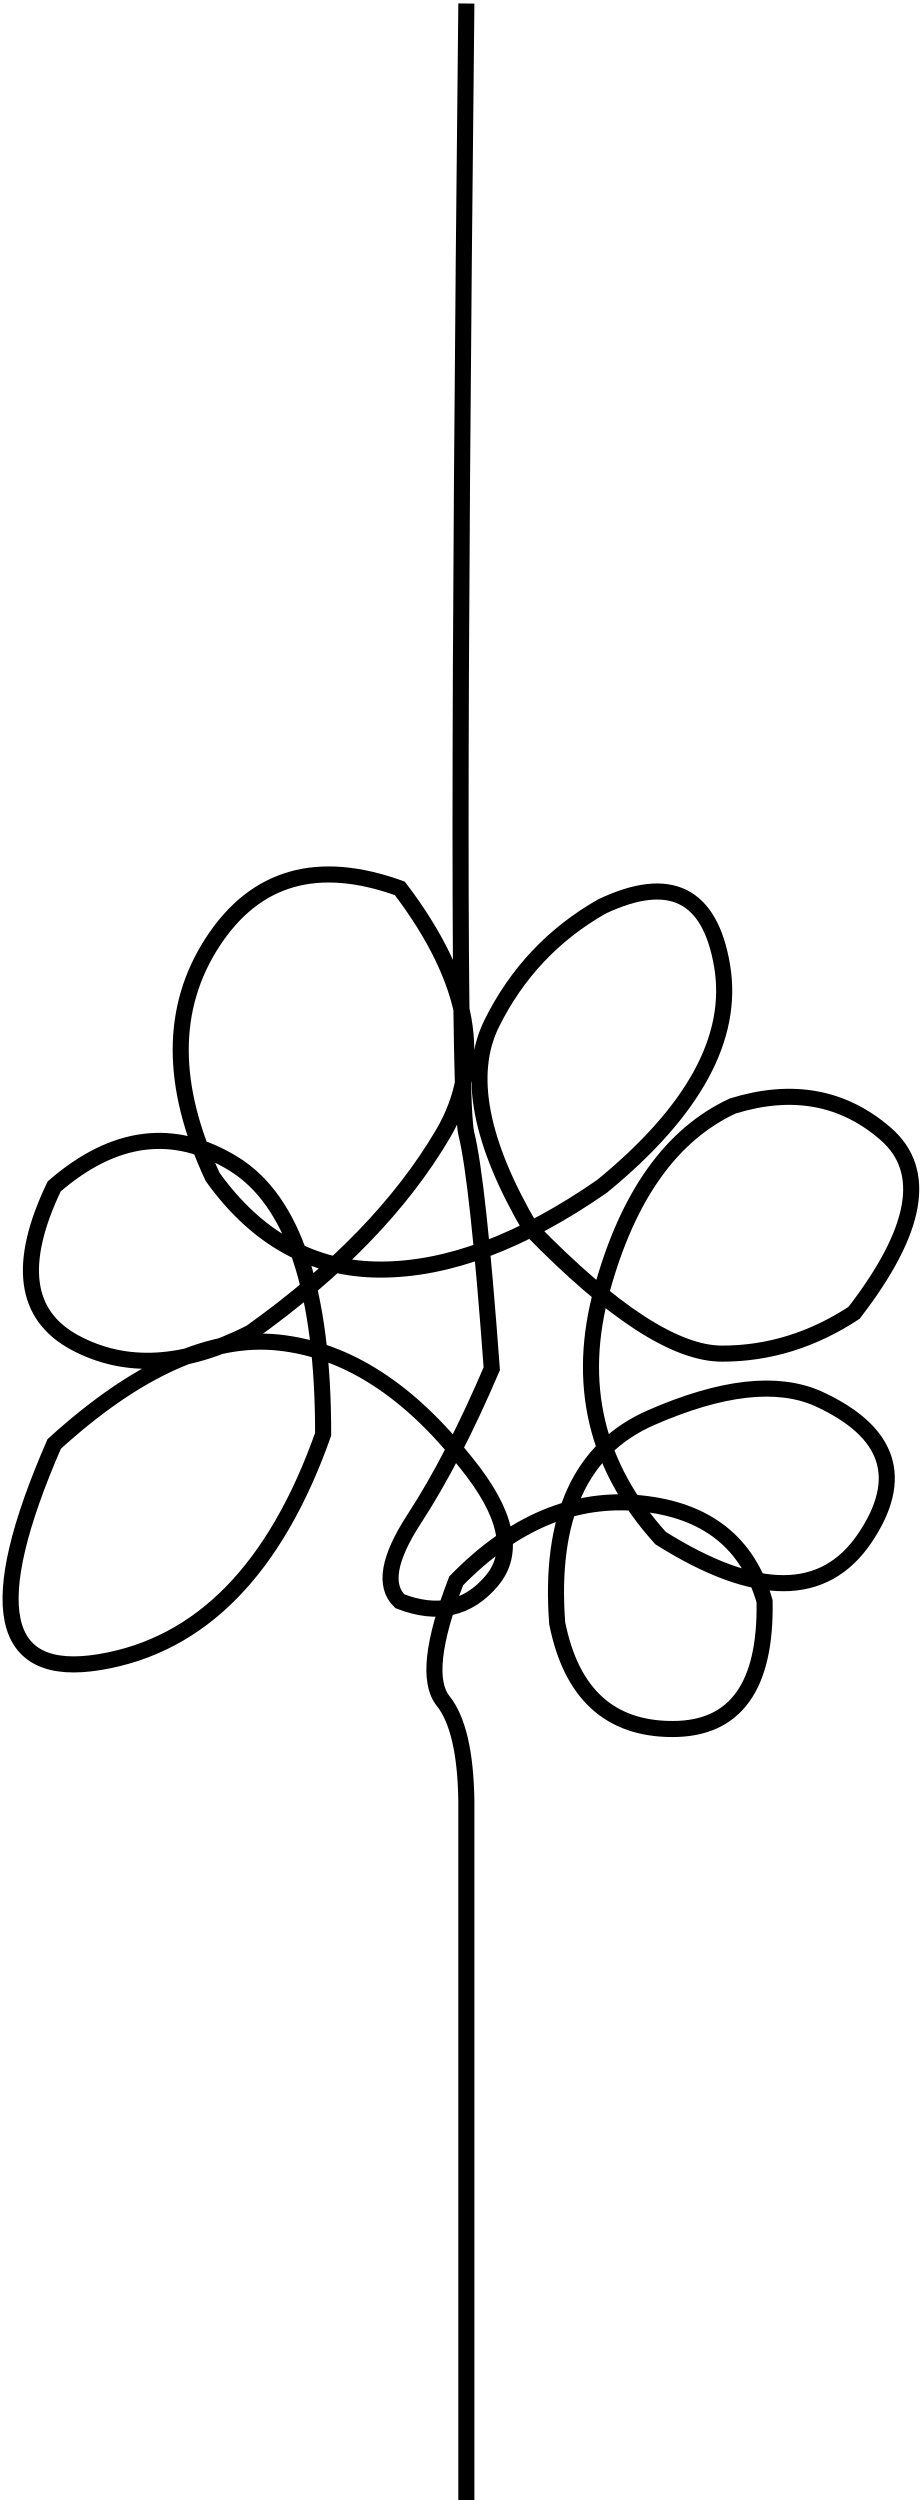
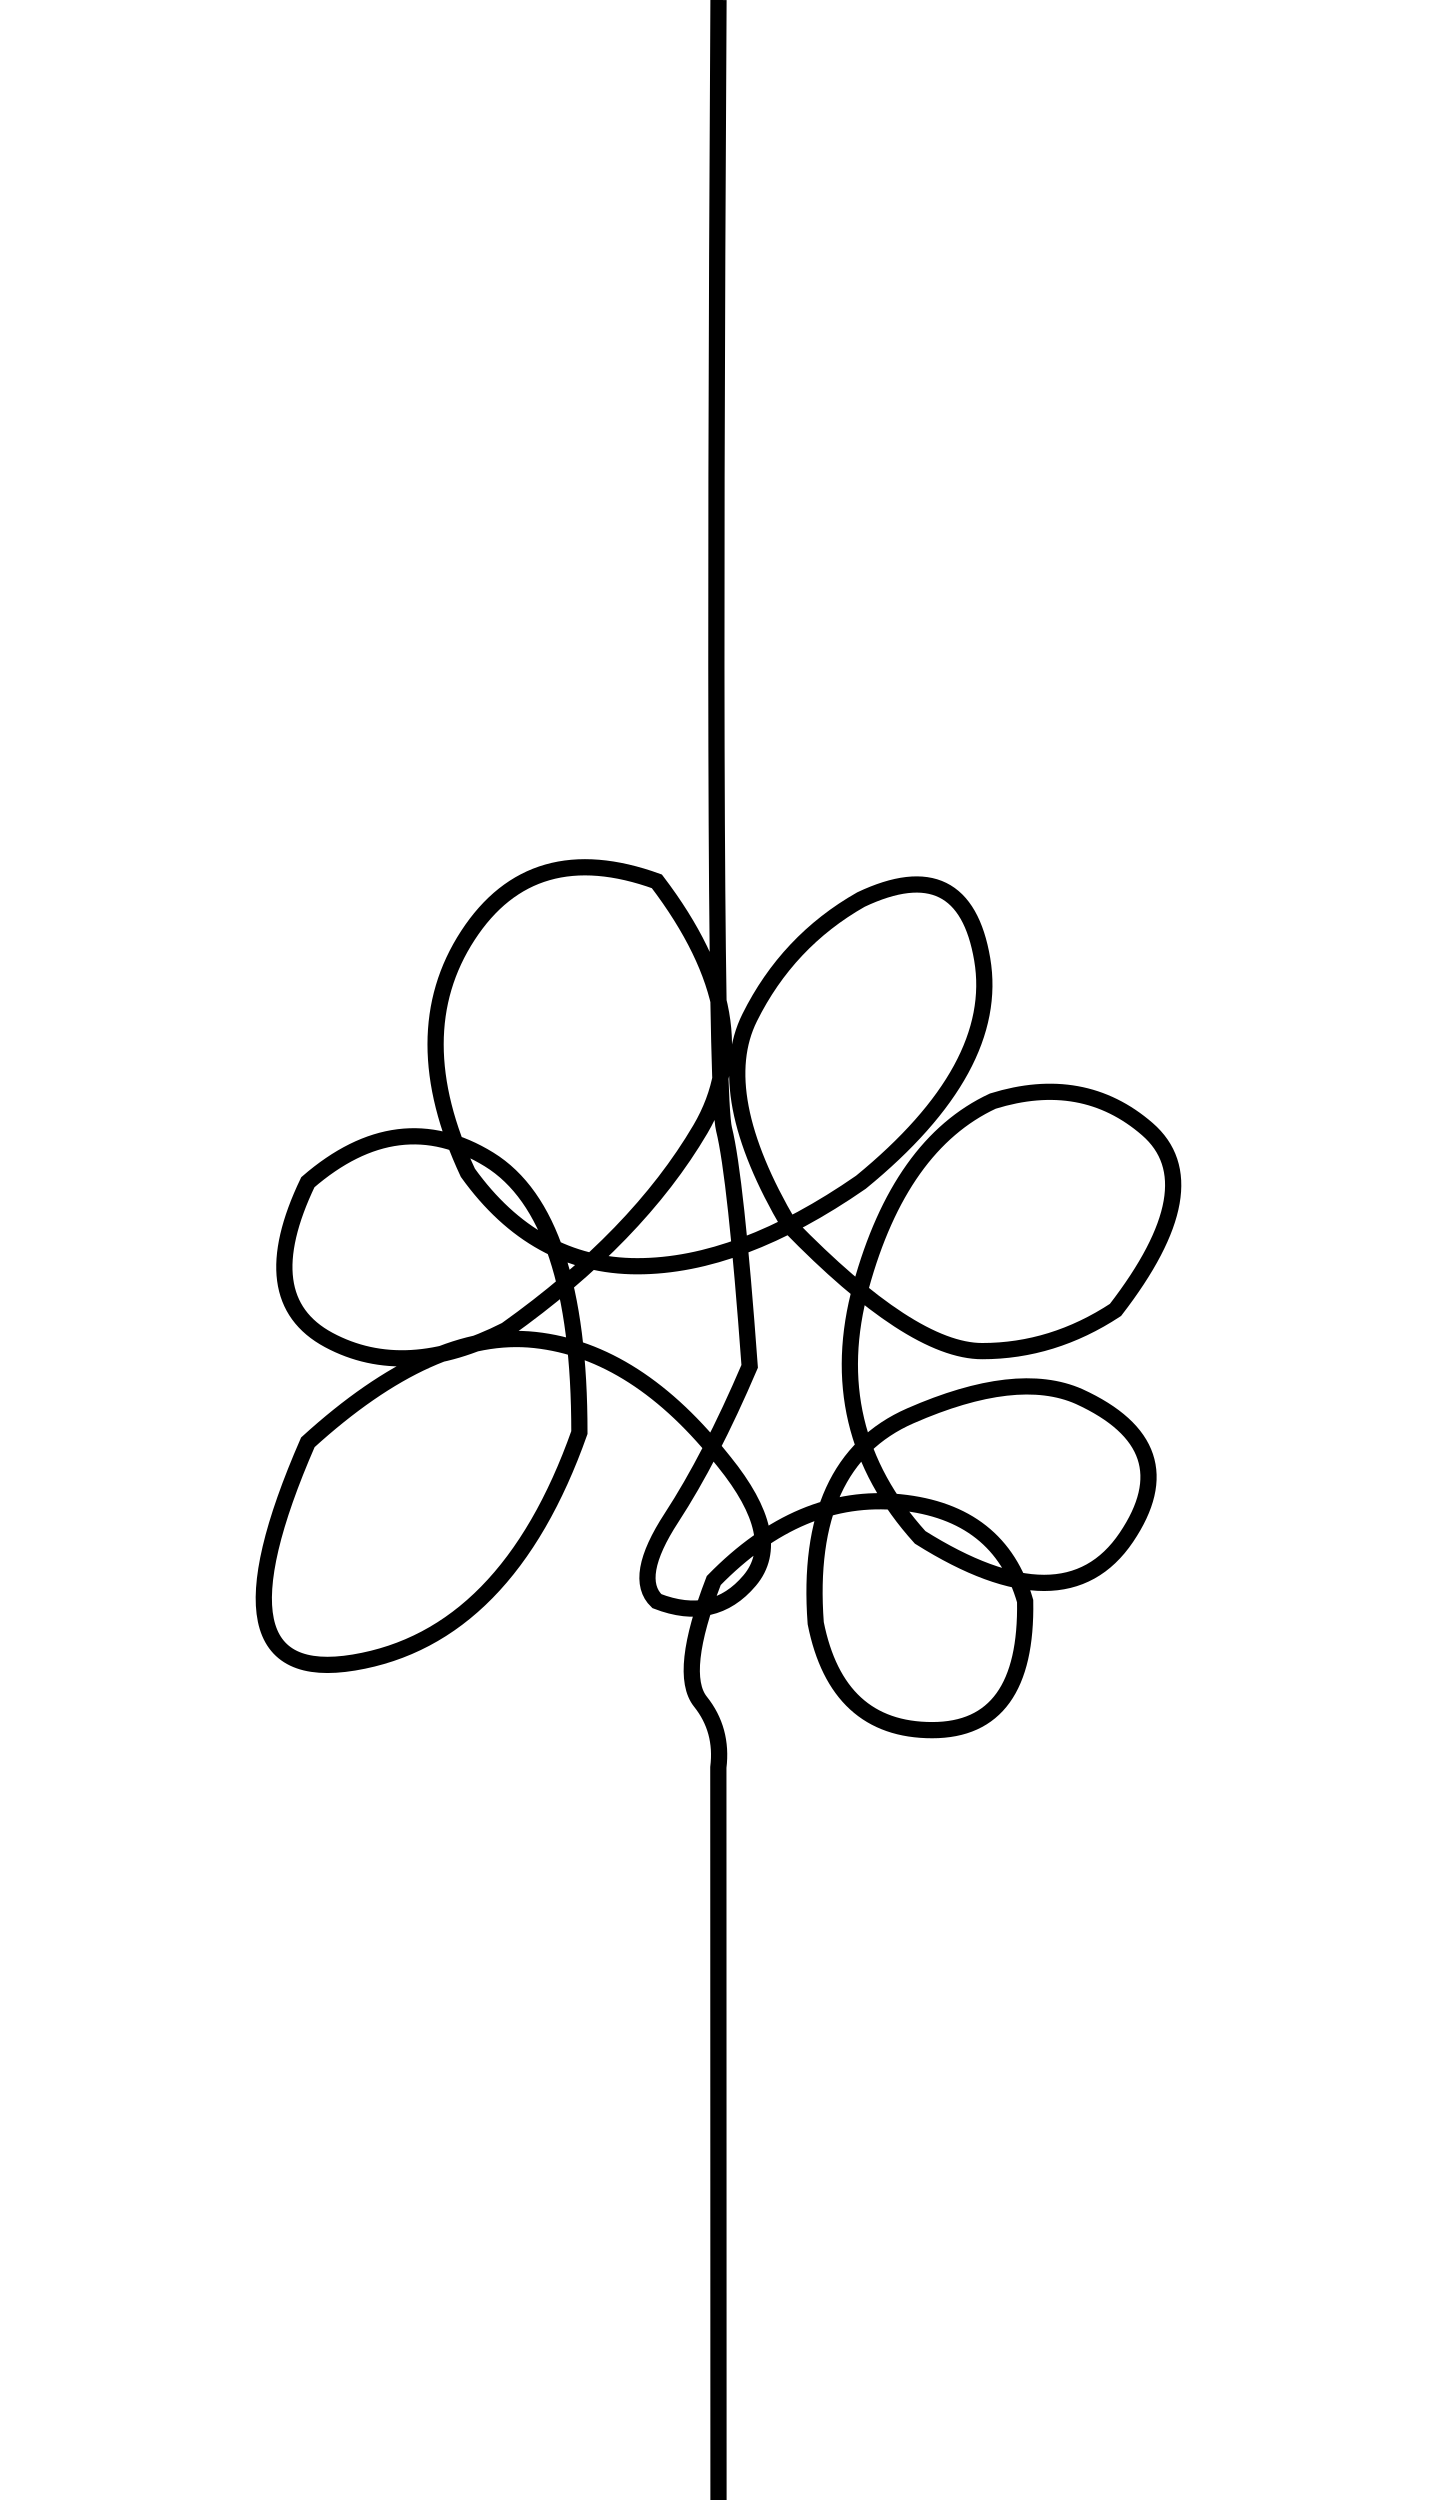
- <svg xmlns="http://www.w3.org/2000/svg" height="622" viewBox="0 0 229 622" width="229">
-   <path d="m116.027 622v-173.935c-.169-11.969-2.103-20.27-5.803-24.903-3.7-4.633-2.608-14.584 3.277-29.853 14.19-14.515 29.482-20.94 45.879-19.276 16.396 1.664 26.679 9.782 30.848 24.355.385 21.195-7.245 31.792-22.891 31.792s-25.216-8.787-28.712-26.361c-1.952-26.405 5.83-43.439 23.345-51.101s31.369-9.242 41.562-4.737c17.843 8.176 21.721 19.742 11.636 34.699-10.085 14.956-27.023 14.956-50.812 0-16.132-17.847-20.994-38.448-14.588-61.801 6.407-23.353 17.242-38.586 32.505-45.699 14.791-4.582 27.48-2.28 38.067 6.906 10.587 9.187 7.969 24.037-7.853 44.55-10.299 6.767-21.244 10.15-32.834 10.15-11.591 0-27.43-10.311-47.518-30.933-12.742-21.628-16.003-38.71-9.782-51.245 6.221-12.535 15.359-22.23 27.416-29.085 16.907-7.997 26.869-3.083 29.884 14.743 3.016 17.825-6.946 36.126-29.884 54.903-19.917 13.803-38.28 20.704-55.089 20.704-16.809 0-30.729-7.675-41.761-23.026-10.609-22.7-10.609-42.193 0-58.479s26.131-20.731 46.566-13.334c17.522 23.067 21.102 43.418 10.74 61.053-10.363 17.636-26.326 34.135-47.891 49.499-16.534 8.404-31.1 9.222-43.699 2.456-12.599-6.767-14.315-19.724-5.148-38.872 14.903-12.899 29.788-14.769 44.653-5.607 14.865 9.161 22.284 31.59 22.256 67.287-11.887 33.602-30.406 52.491-55.559 56.669-25.153 4.178-28.936-13.91-11.35-54.263 20.481-18.639 39.134-27.044 55.958-25.213 16.824 1.83 32.352 11.821 46.583 29.971 10.118 12.526 12.227 22.292 6.325 29.298-5.901 7.006-13.524 8.699-22.868 5.078-4.016-3.846-2.812-10.695 3.611-20.548 6.423-9.853 12.842-22.287 19.257-37.302-2.295-31.269-4.404-50.753-6.325-58.452s-1.922-101.437 0-281.216" fill="none" stroke="#000" stroke-width="4" />
+ <svg xmlns="http://www.w3.org/2000/svg" height="616" viewBox="0 0 354 616" width="354">
+   <path d="m177.037 616-.037-180.495c.761-6.176-.708-11.58-4.408-16.213-3.7-4.633-2.608-14.584 3.277-29.853 14.19-14.515 29.482-20.94 45.879-19.276 16.396 1.664 26.679 9.782 30.848 24.355.385 21.195-7.245 31.792-22.891 31.792-15.646 0-25.216-8.787-28.712-26.361-1.952-26.405 5.83-43.439 23.345-51.101 17.515-7.663 31.369-9.242 41.562-4.737 17.843 8.176 21.721 19.742 11.636 34.699-10.085 14.956-27.023 14.956-50.812 0-16.132-17.847-20.994-38.448-14.588-61.801 6.407-23.353 17.242-38.586 32.505-45.699 14.791-4.582 27.48-2.28 38.067 6.906s7.969 24.037-7.853 44.55c-10.299 6.767-21.244 10.15-32.834 10.15s-27.43-10.311-47.518-30.933c-12.742-21.628-16.003-38.71-9.782-51.245 6.221-12.535 15.359-22.23 27.416-29.085 16.907-7.997 26.869-3.083 29.884 14.743s-6.946 36.126-29.884 54.903c-19.917 13.803-38.28 20.704-55.089 20.704s-30.729-7.675-41.761-23.026c-10.609-22.7-10.609-42.193 0-58.479 10.609-16.286 26.131-20.731 46.566-13.334 17.522 23.067 21.102 43.418 10.74 61.053-10.363 17.636-26.326 34.135-47.891 49.499-16.534 8.404-31.1 9.222-43.699 2.456-12.599-6.767-14.315-19.724-5.148-38.872 14.903-12.899 29.788-14.769 44.653-5.607 14.865 9.161 22.284 31.59 22.256 67.287-11.887 33.602-30.406 52.491-55.559 56.669-25.153 4.178-28.936-13.91-11.35-54.263 20.481-18.639 39.134-27.044 55.958-25.213 16.824 1.83 32.352 11.821 46.583 29.971 10.118 12.526 12.227 22.292 6.325 29.298-5.901 7.006-13.524 8.699-22.868 5.078-4.016-3.846-2.812-10.695 3.611-20.548 6.423-9.853 12.842-22.287 19.257-37.302-2.295-31.269-4.404-50.753-6.325-58.452-1.922-7.699-2.374-100.437-1.358-278.216" fill="none" stroke="#000" stroke-width="4" />
</svg>
